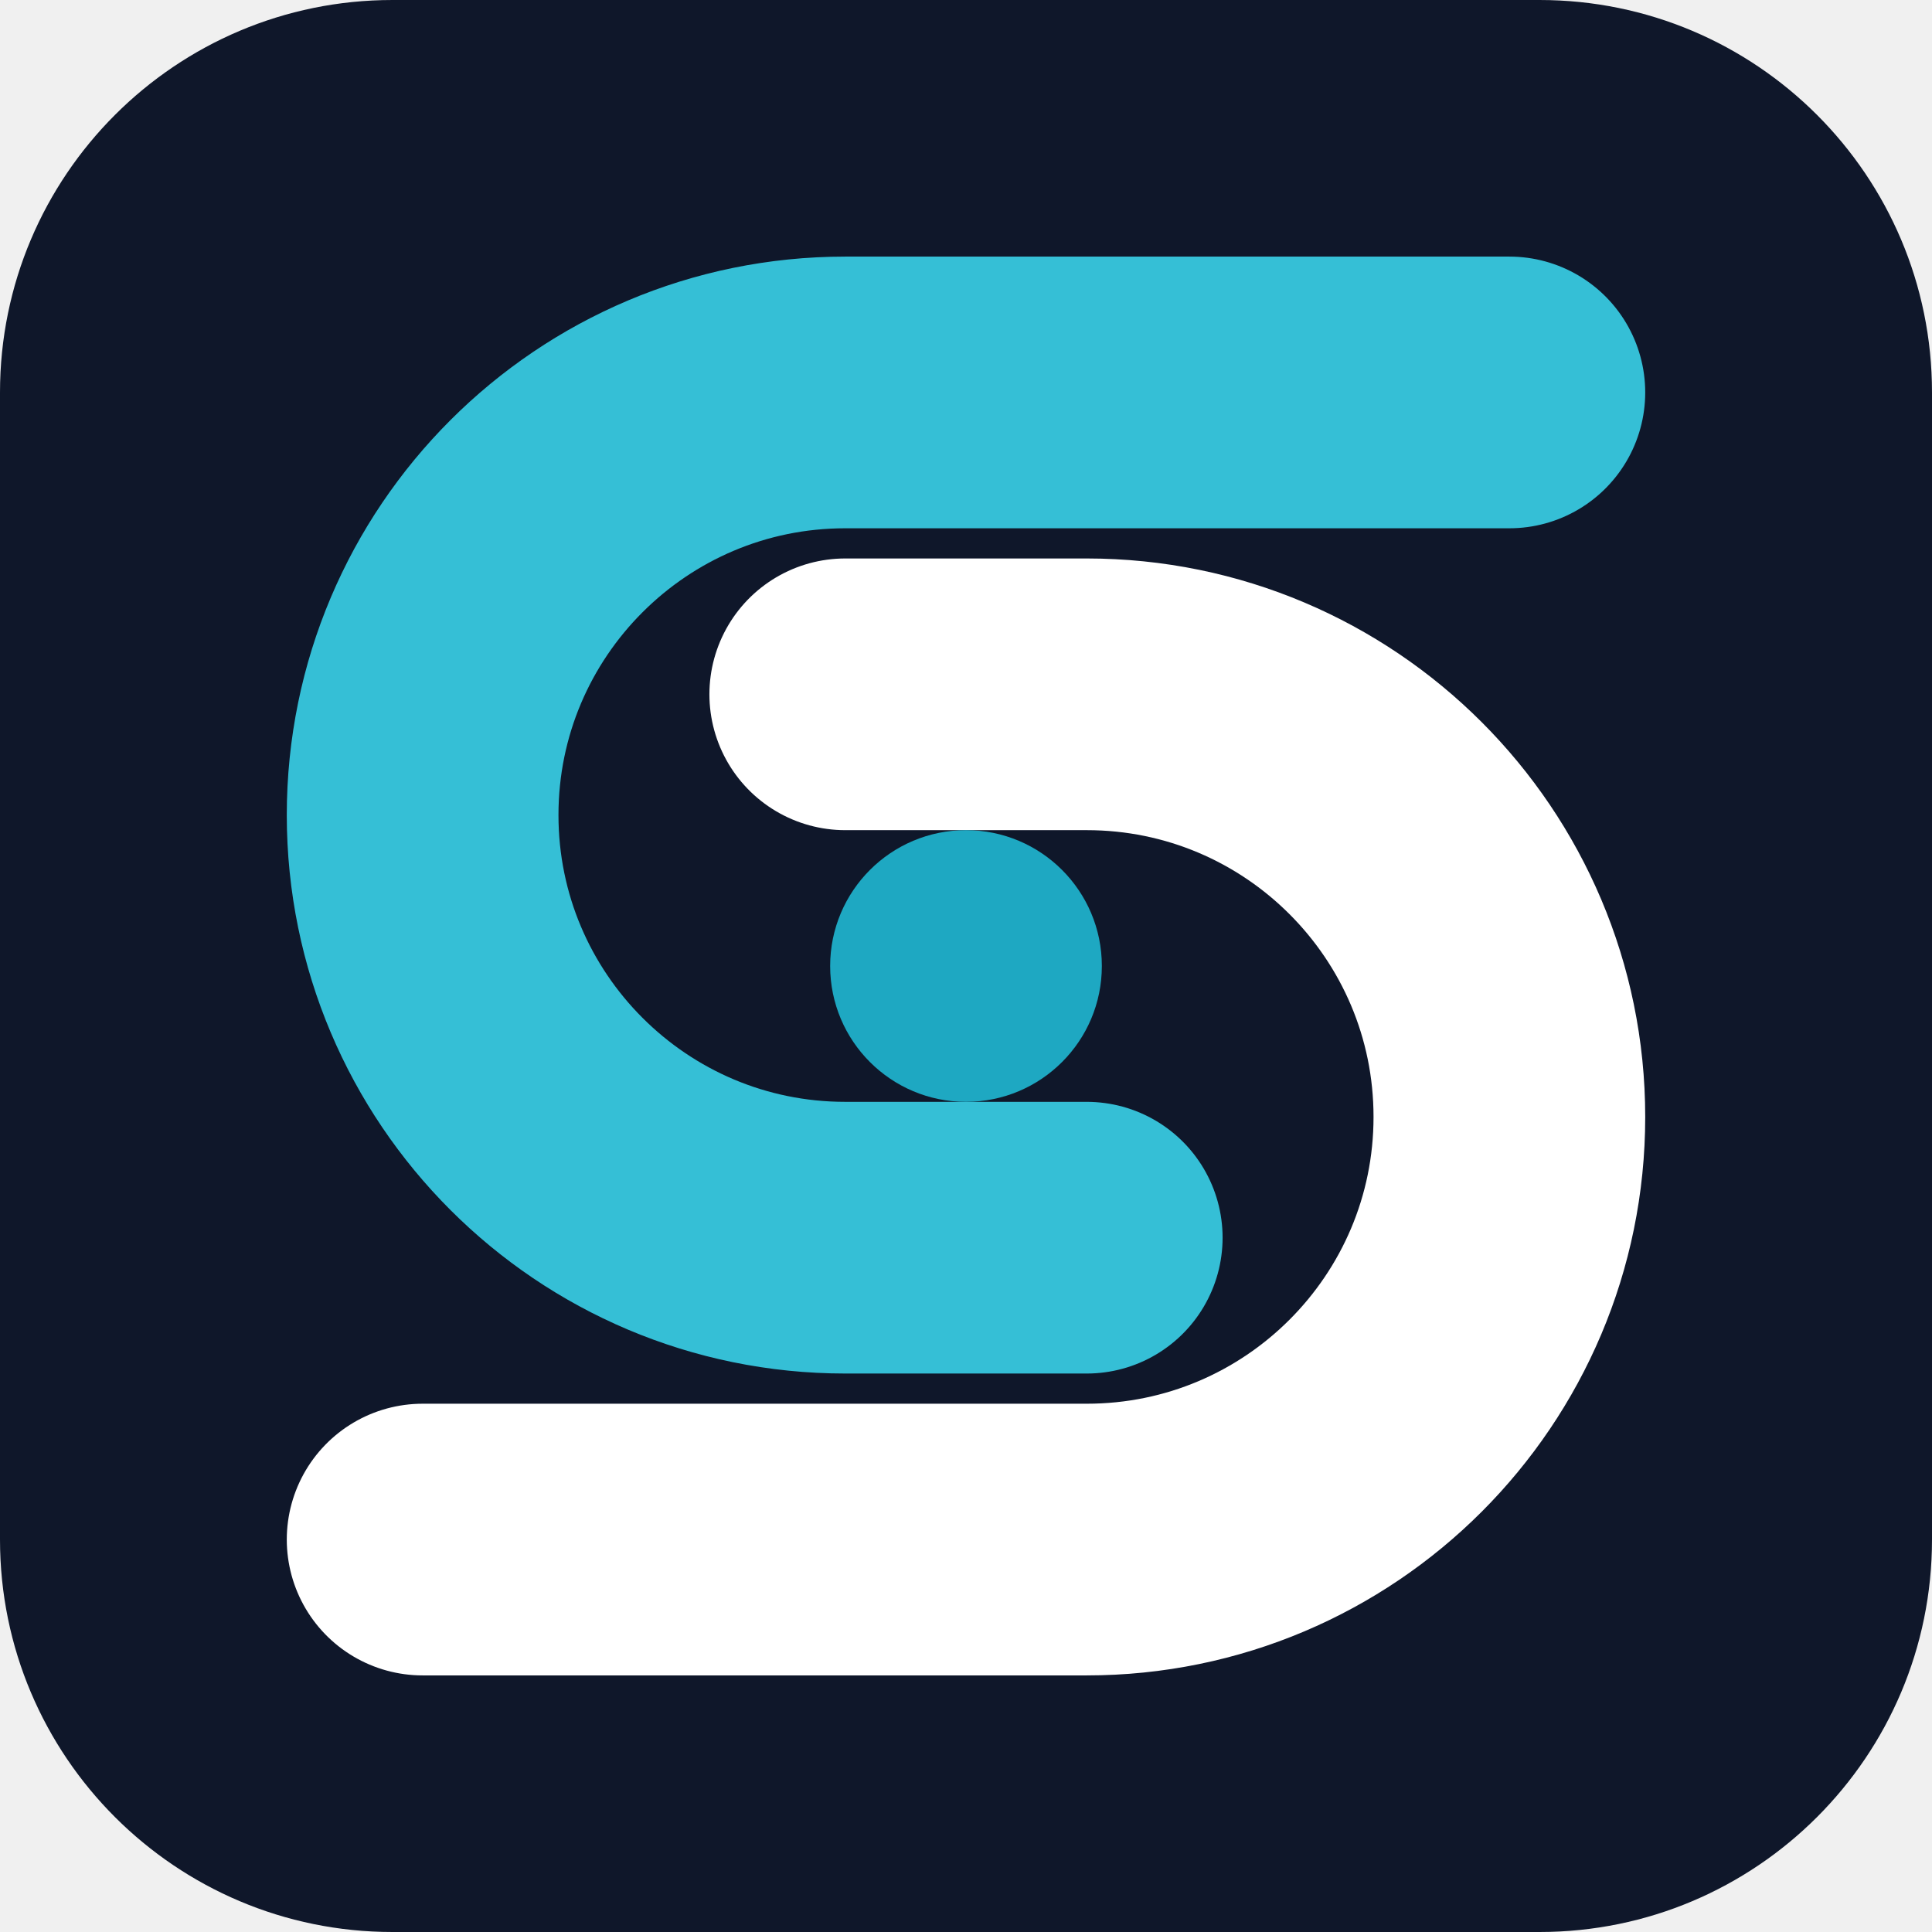
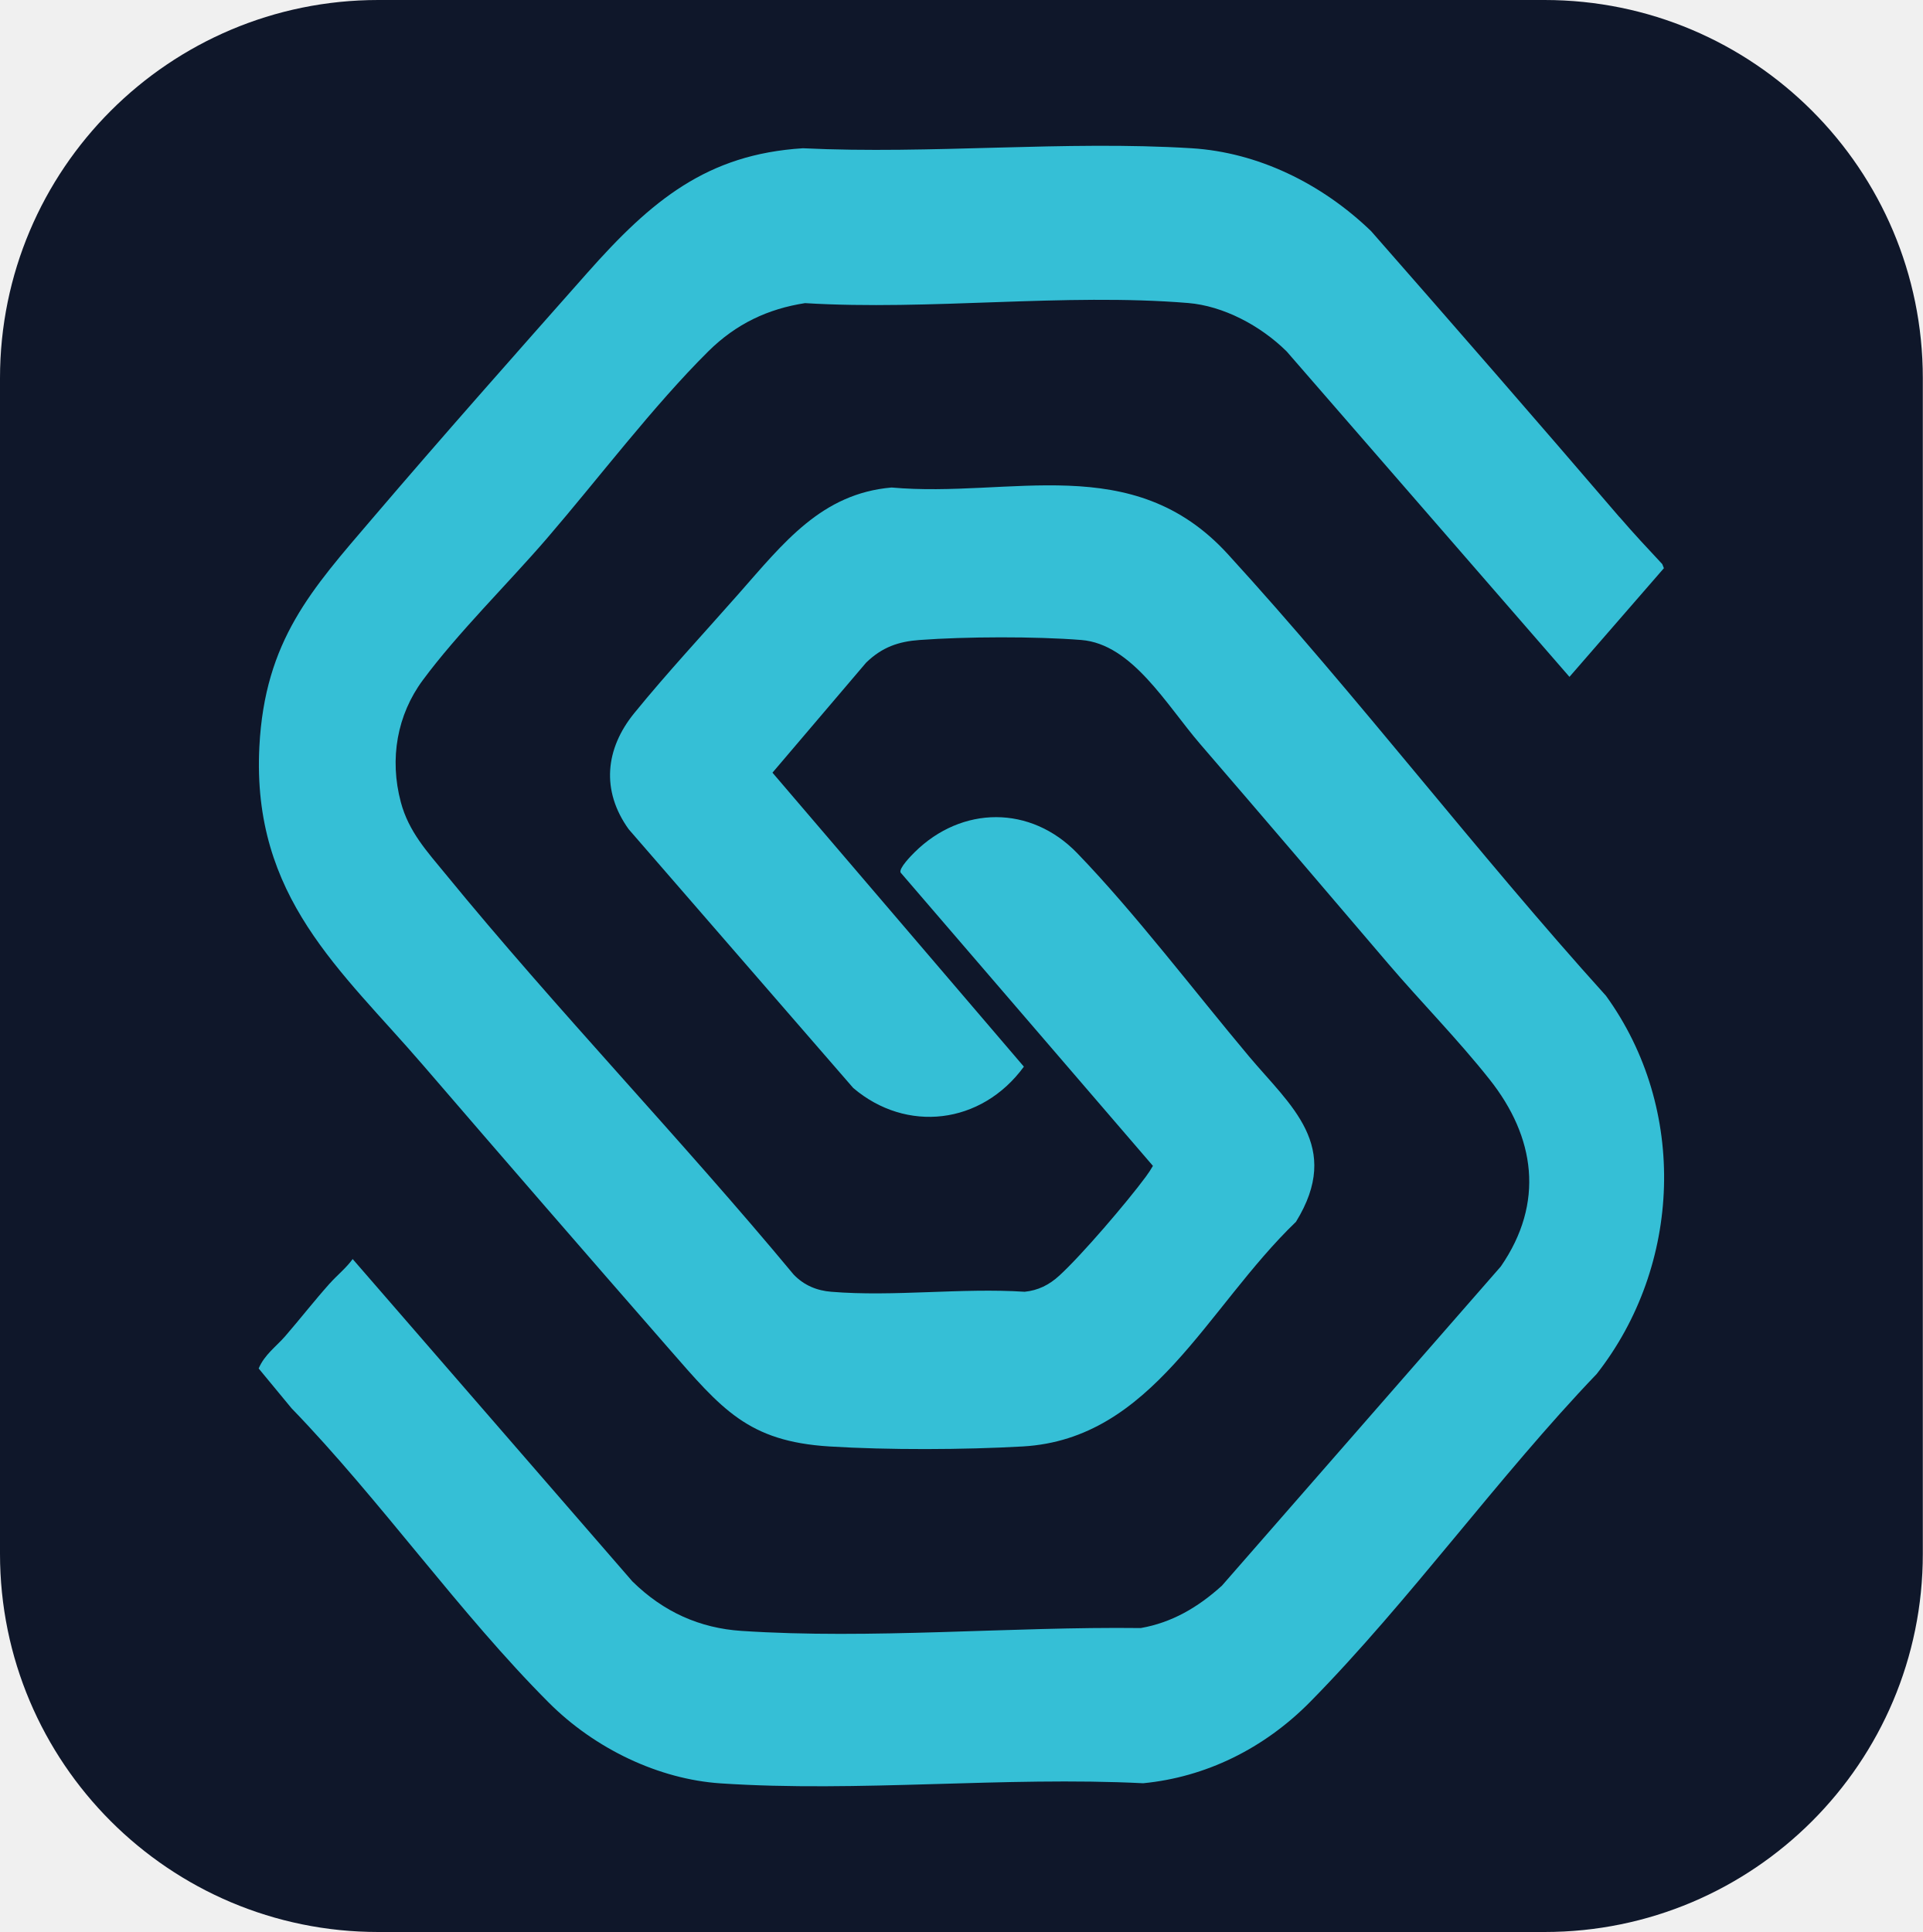
- <svg xmlns="http://www.w3.org/2000/svg" viewBox="0 0 64 64" role="img" aria-label="Solvantis">
-   <rect width="64" height="64" rx="13" fill="#0F172A" />
-   <path d="M50 13H28c-7.73 0-14 6.27-14 14s6.27 14 14 14h8" fill="none" stroke="#35BFD6" stroke-width="9" stroke-linecap="round" stroke-linejoin="round" />
-   <path d="M14 51h22c7.73 0 14-6.27 14-14s-6.27-14-14-14h-8" fill="none" stroke="#FFFFFF" stroke-width="9" stroke-linecap="round" stroke-linejoin="round" />
-   <circle cx="32" cy="32" r="4.5" fill="#1EA8C2" />
+ <svg xmlns="http://www.w3.org/2000/svg" id="Layer_1" version="1.1" viewBox="0 0 305 306.5">
+   <defs>
+     <style>
+       .st0 {
+         fill: #35bfd6;
+       }
+ 
+       .st1 {
+         fill: #0f172a;
+       }
+     </style>
+   </defs>
+   <rect class="st1" width="305" height="306.5" rx="60" ry="60" />
+   <path class="st0" d="M256.91,82.05c2.17,2.53,4.5,5.02,6.76,7.44l.26.65-14.98,17.24-44.86-51.63c-4.18-4.13-10.07-7.22-15.63-7.68-19.64-1.61-40.95,1.23-60.77.02-5.85.91-10.9,3.25-15.35,7.66-8.71,8.65-17.42,20.17-25.6,29.68-6.16,7.15-14.12,14.96-19.68,22.48-4.06,5.49-5.32,12.45-3.48,19.35,1.25,4.7,4.21,7.88,7.06,11.36,17.73,21.67,37.35,42.02,55.25,63.58,1.67,1.74,3.72,2.55,5.95,2.73,9.92.82,20.69-.65,30.7,0,2.1-.21,3.87-1.07,5.5-2.57,3.54-3.24,10.73-11.64,13.71-15.68.41-.55.78-1.12,1.13-1.72l-40.03-46.54c-.3-.67,1.71-2.71,2.25-3.24,7.47-7.37,18.39-7.47,25.77.17,9.13,9.45,18.57,21.9,27.24,32.23,6.56,7.82,14.87,14.22,7.46,26.25-14.27,13.73-22.75,34.46-43.33,35.64-9.27.53-21.45.58-30.71,0-12.89-.81-17.05-5.92-25.45-15.54-13.08-14.98-26.09-29.98-39.02-45s-27.13-26.57-25.92-50.45c.86-16.91,8.35-25.01,17.86-36.15,11.22-13.15,22.74-26.14,34.13-39.01,10.24-11.57,19.04-18.85,34.23-19.8,20.3.98,41.48-1.25,61.68,0,10.41.65,20.53,5.52,28.44,13.14,13.21,15.06,26.37,30.17,39.42,45.4h.01Z" />
+   <path class="st0" d="M52.32,203.6c1.12-1.26,2.58-2.42,3.62-3.86l44.37,51.14c4.96,4.88,10.72,7.41,17.27,7.85,20.59,1.37,42.7-.7,63.37-.45,4.88-.85,9.05-3.25,12.88-6.73l44.23-50.63c6.98-10.11,5.45-20.55-1.77-29.66-5.05-6.38-10.83-12.22-16.1-18.39-9.92-11.63-19.83-23.25-29.78-34.79-5.41-6.27-10.83-15.91-18.9-16.55-7.26-.58-18.36-.54-25.64,0-3.31.24-5.92,1.11-8.48,3.59l-14.86,17.46,39.88,46.64c-6.76,9.23-18.66,10.54-27.07,3.38l-35.62-41.05c-4.41-6.15-3.7-12.78.89-18.42,5.26-6.46,11.04-12.66,16.54-18.91,7.19-8.16,13.17-15.91,24.27-16.88,18.9,1.7,38.21-5.98,53.32,10.55,20.49,22.41,39.56,47.46,60,70.08,13.01,17.97,12.02,42.8-1.47,60-15.6,16.29-29.72,36.04-45.42,51.99-7.37,7.49-16.67,11.99-26.52,12.94-22.02-1.1-45.14,1.48-67.03.02-9.77-.65-19.91-5.46-27.24-12.8-14.13-14.14-26.78-32.21-40.81-46.7l-5.22-6.32c.92-2.19,2.82-3.52,4.19-5.1,2.38-2.75,4.68-5.7,7.1-8.41h0Z" />
</svg>
